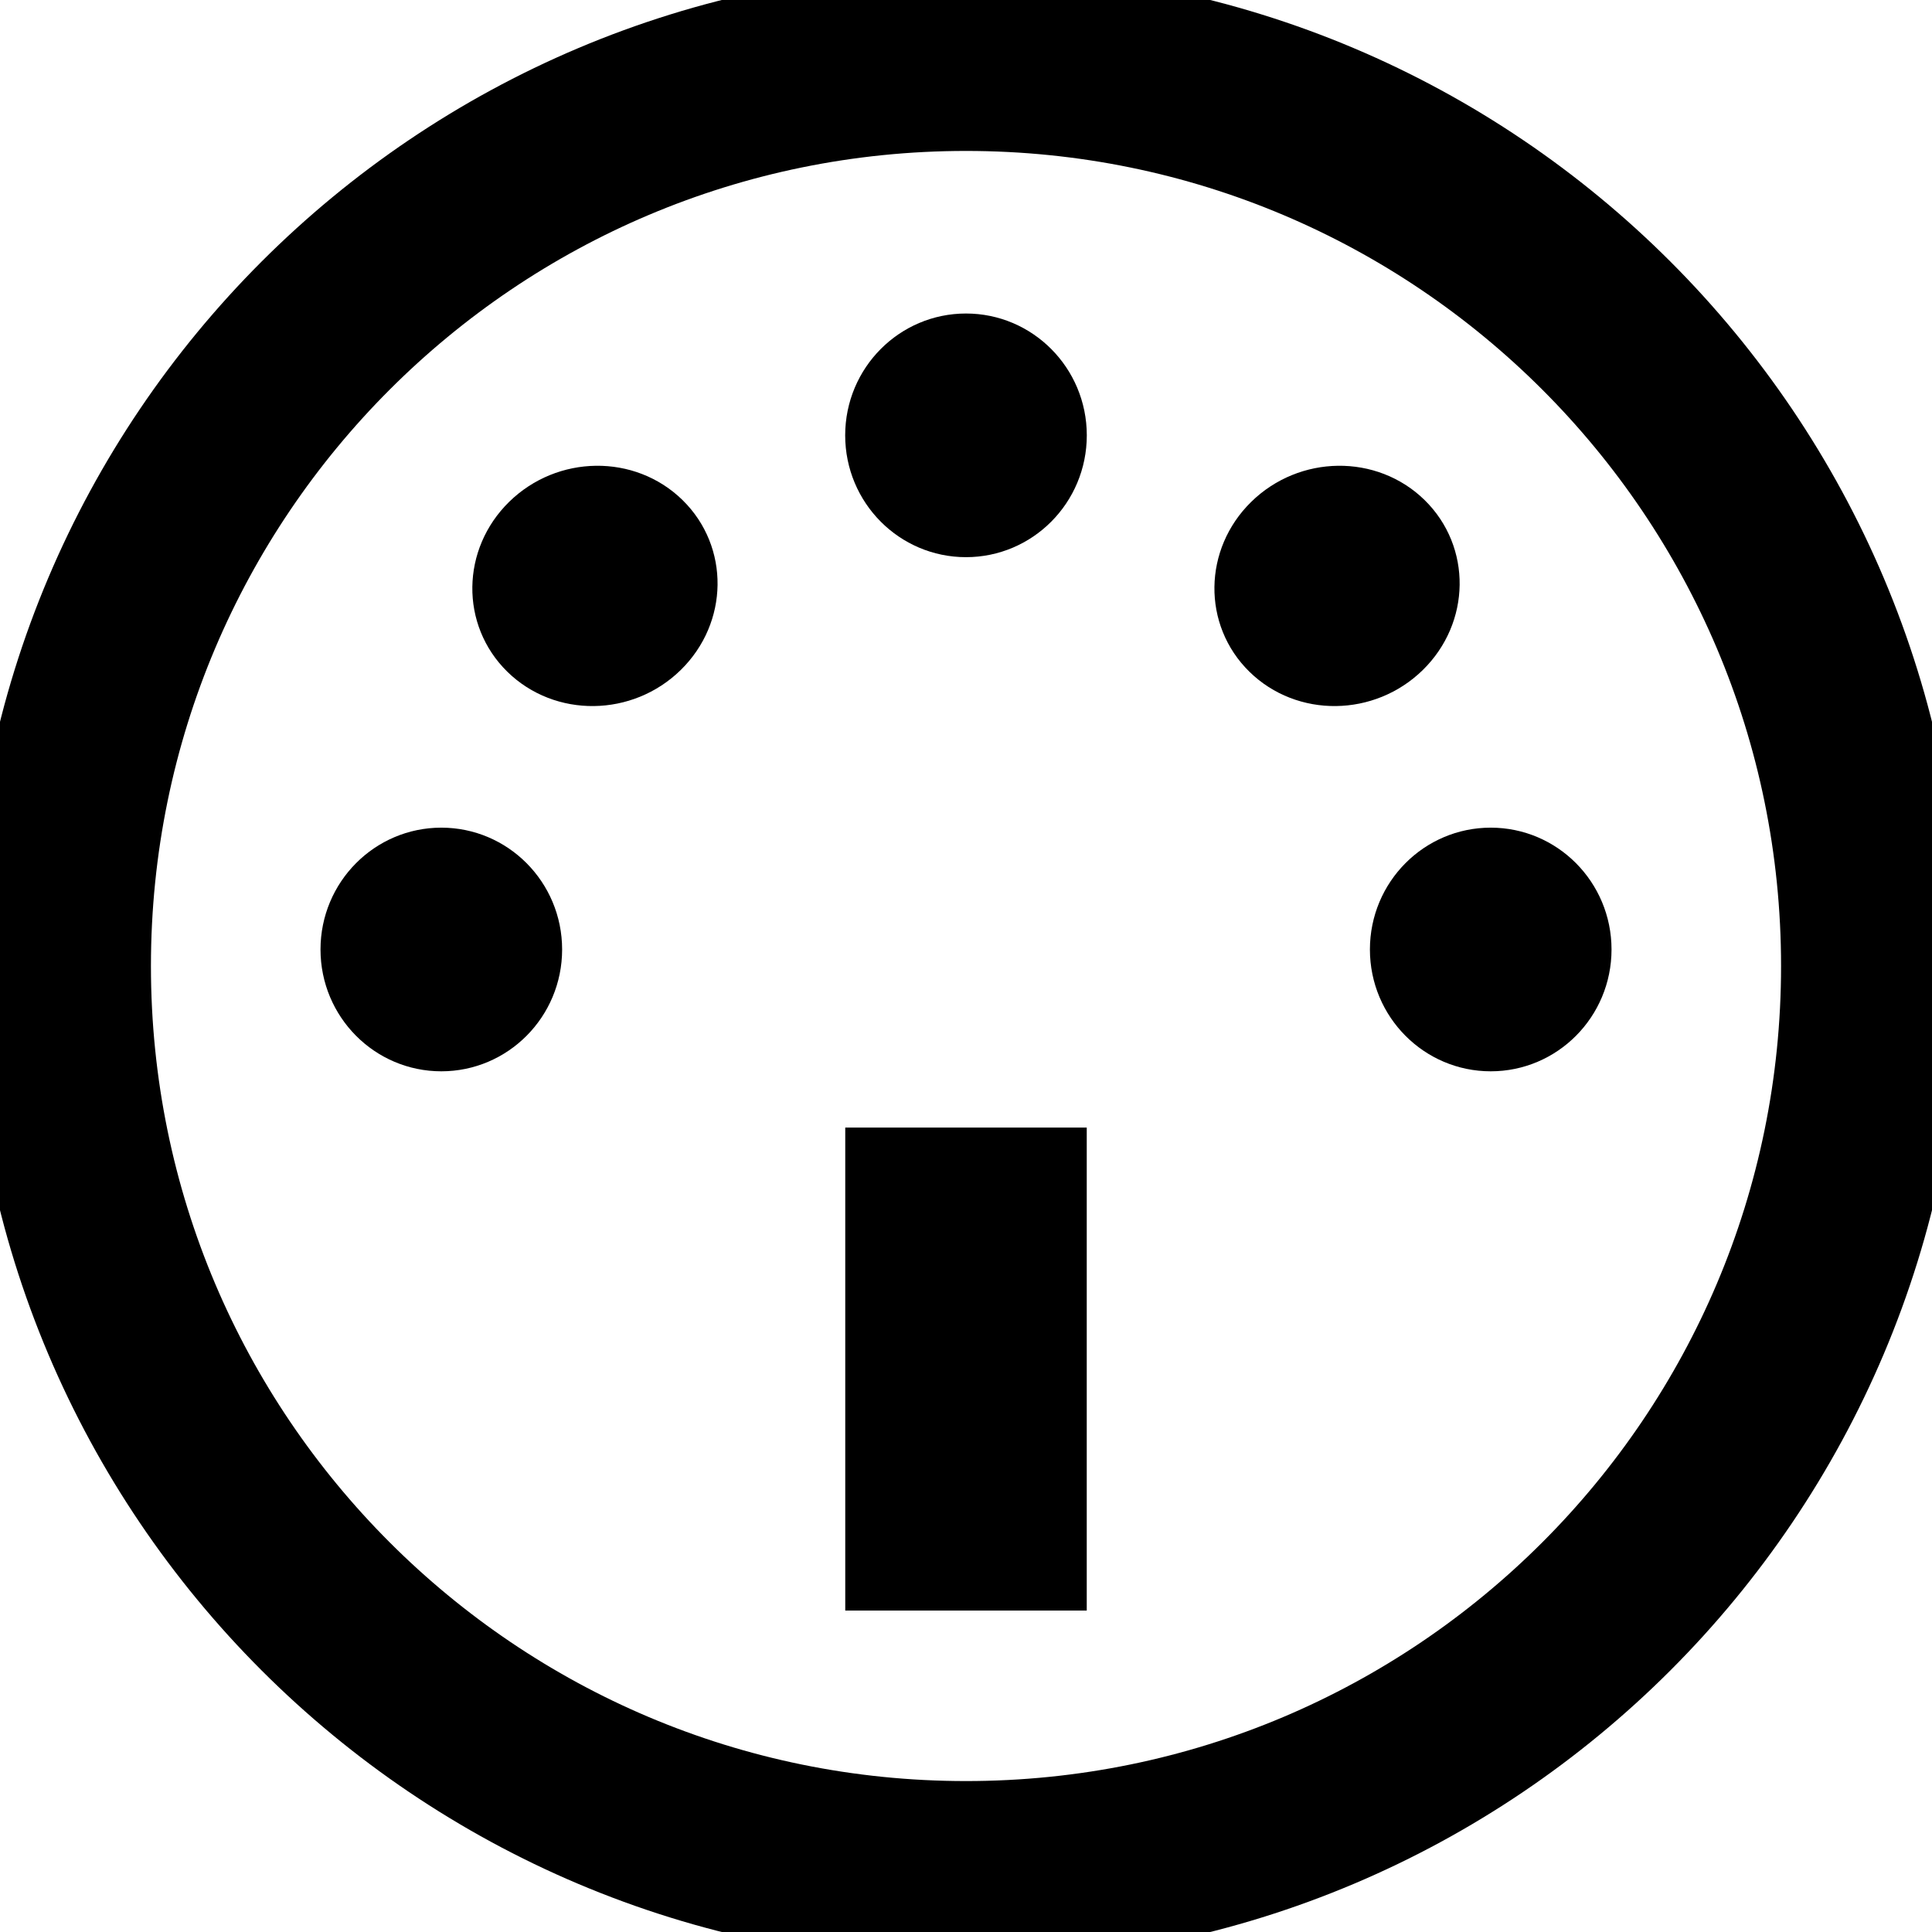
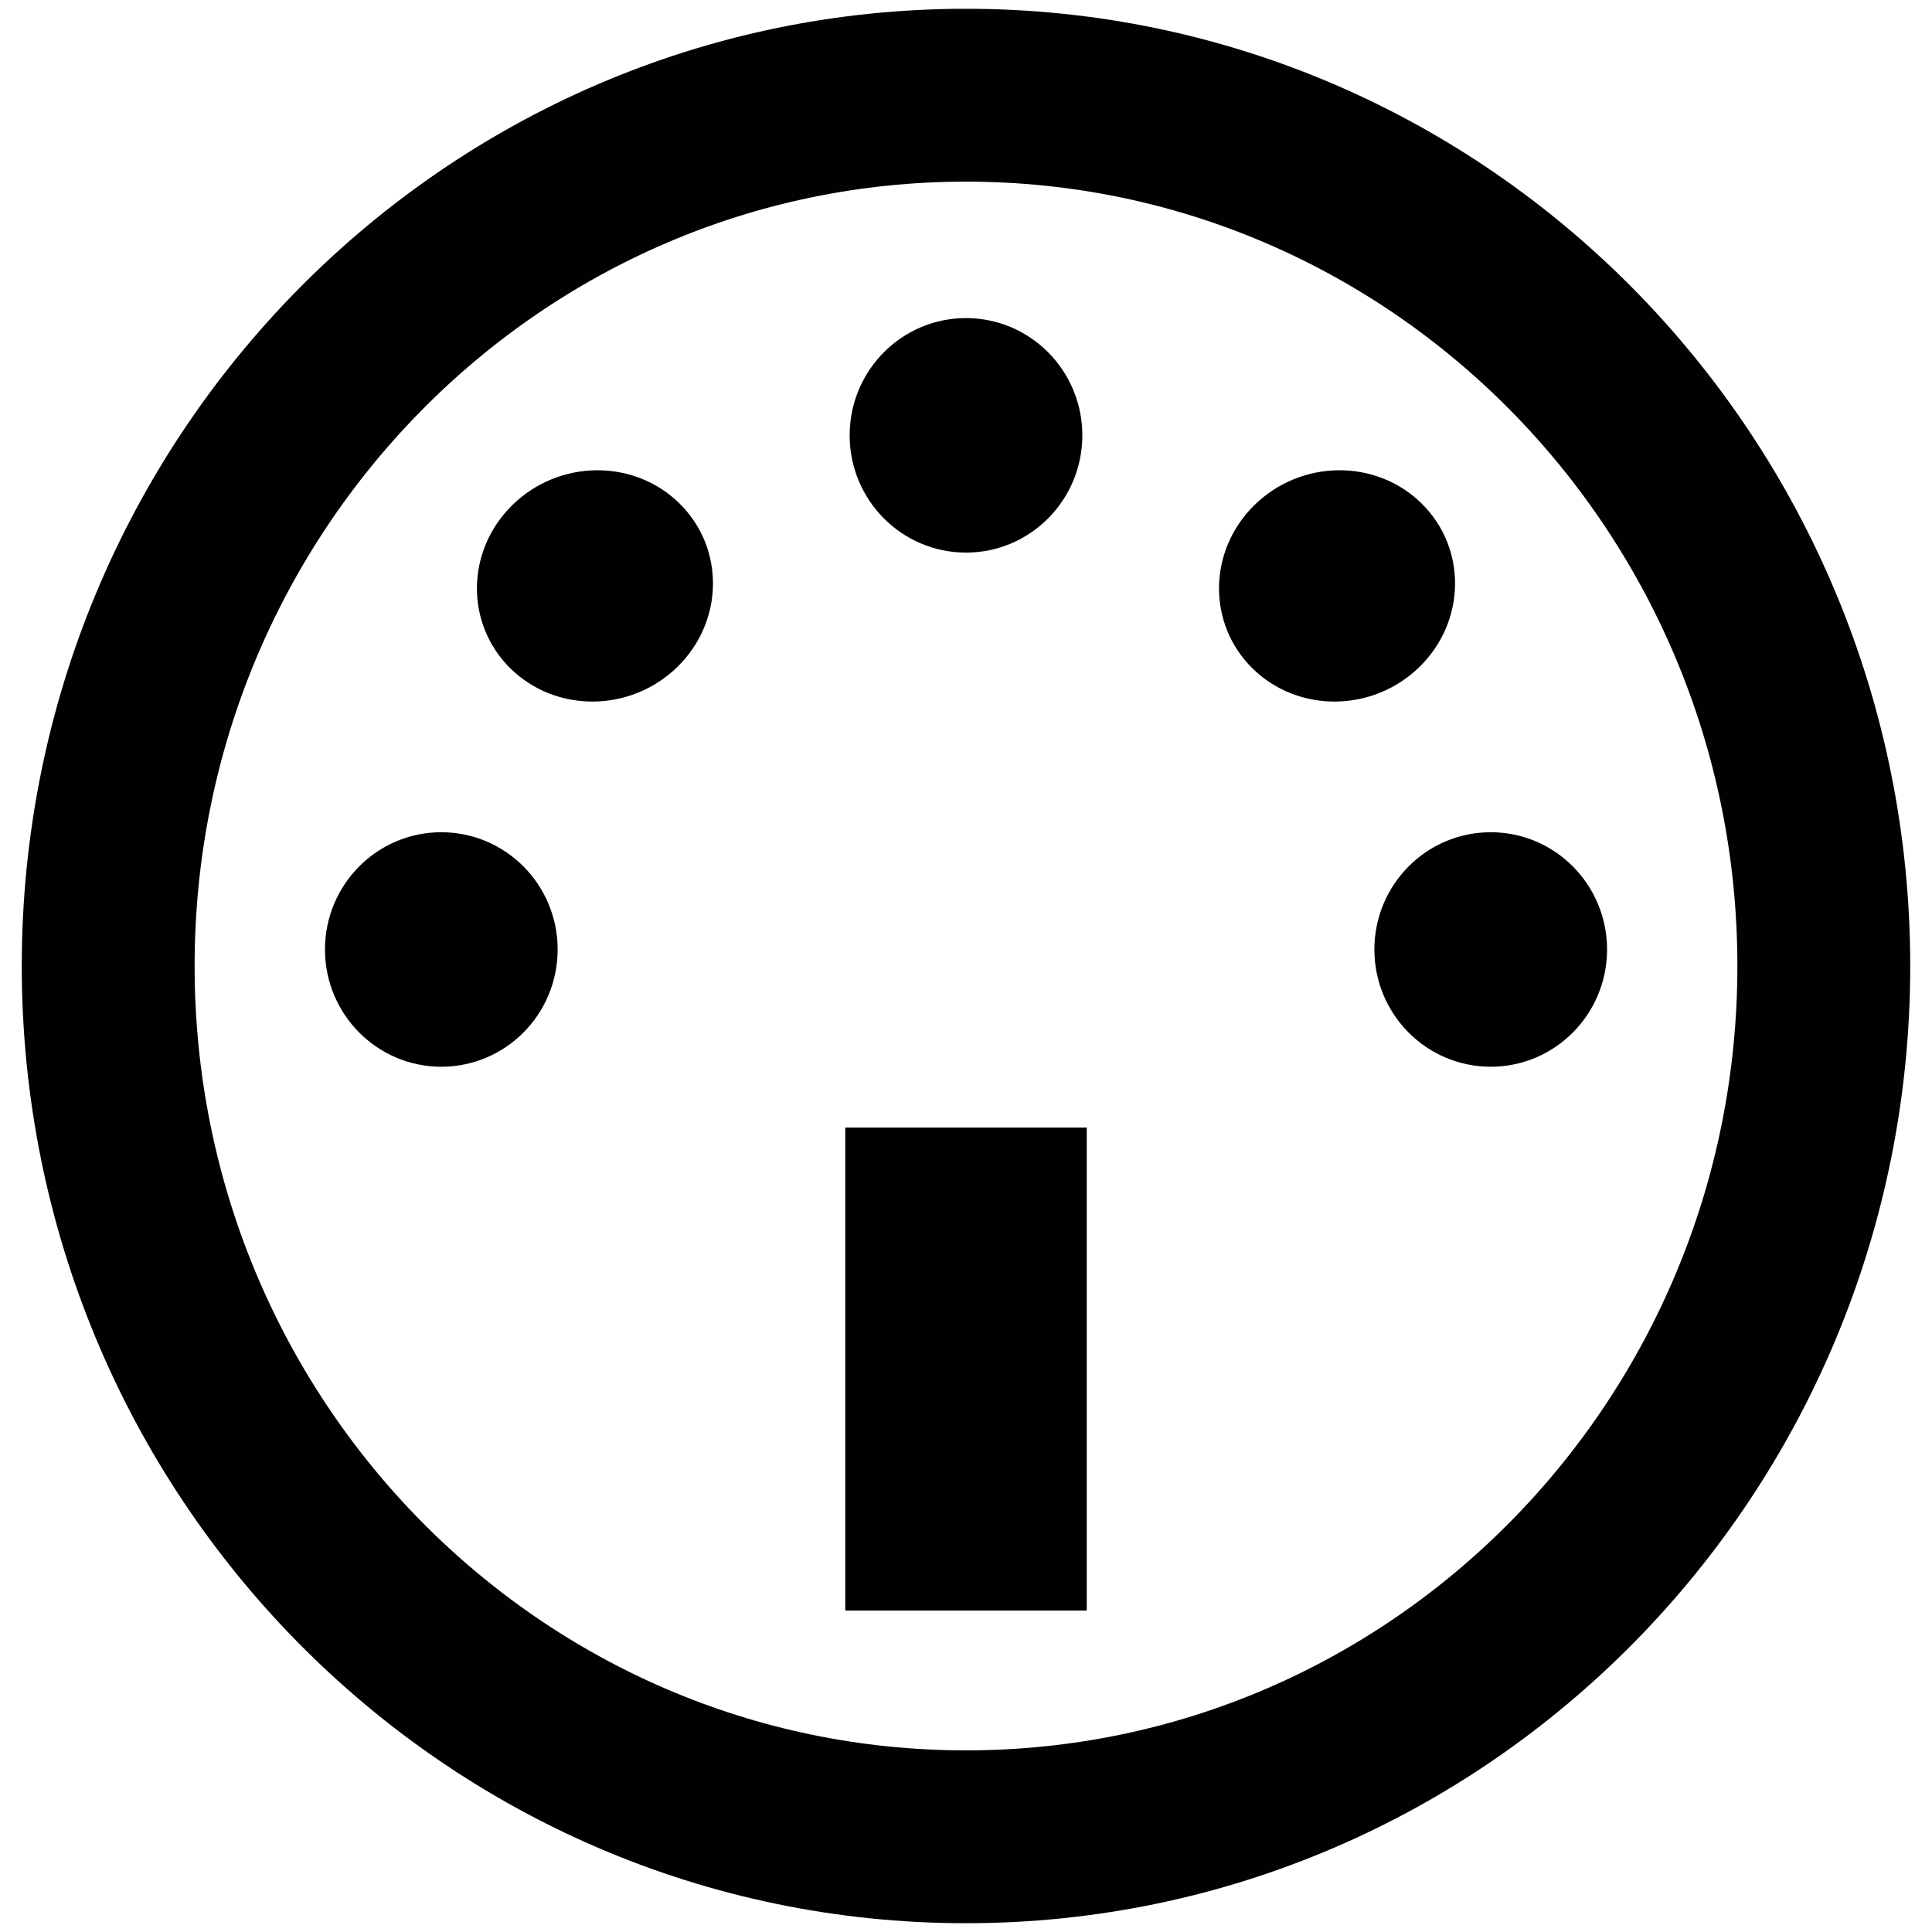
<svg xmlns="http://www.w3.org/2000/svg" width="32" height="32" viewBox="0 0 32 32" version="1.1" id="svg1">
  <defs id="defs1" />
  <g id="layer1">
-     <ellipse style="fill:none;stroke:#000000;stroke-width:3;stroke-dasharray:none" id="path1" cx="16" cy="16" ry="15" rx="15" />
-     <rect style="fill:#000000;stroke:#000000;stroke-width:3" id="rect6" width="1" height="5" x="15.5" y="20.176" />
-     <g id="g6" transform="matrix(0.8611939,0,0,0.8801891,3.193906,1.374044)" style="stroke-width:0.861;stroke-dasharray:none">
-       <ellipse style="fill:#000000;stroke:#000000;stroke-width:0.861;stroke-dasharray:none" id="path1-8-6" cx="14.87" cy="6.631" rx="1.893" ry="1.862" />
-       <ellipse style="fill:#000000;stroke:#000000;stroke-width:0.861;stroke-dasharray:none" id="ellipse1" cx="4.779" cy="16.306" rx="1.893" ry="1.862" />
-       <ellipse style="fill:#000000;stroke:#000000;stroke-width:0.861;stroke-dasharray:none" id="ellipse1-4" cx="24.962" cy="16.306" rx="1.893" ry="1.862" />
-       <ellipse style="fill:#000000;stroke:#000000;stroke-width:0.862;stroke-dasharray:none" id="ellipse3" cx="22.081" cy="-8.405" rx="1.855" ry="1.903" transform="matrix(0.7218454,0.6920544,-0.7218454,0.6920544,0,0)" />
-       <ellipse style="fill:#000000;stroke:#000000;stroke-width:0.862;stroke-dasharray:none" id="ellipse4" cx="12.195" cy="1.481" rx="1.855" ry="1.903" transform="matrix(0.7218454,0.6920544,-0.7218454,0.6920544,0,0)" />
+     <ellipse style="fill:none;stroke:#010101;stroke-width:2.863;stroke-dasharray:none;stroke-opacity:1" id="path1" cx="16" cy="16" ry="14.423" rx="14.208" />
+     <rect style="fill:#000000;stroke:#000000;stroke-width:3;stroke-opacity:1" id="rect6" width="1" height="5" x="15.5" y="20.176" />
+     <g id="g6" transform="matrix(0.8611939,0,0,0.8801891,3.193906,1.374044)" style="stroke-width:0.689;stroke-dasharray:none;stroke:#000000;stroke-opacity:1;fill:#000000;fill-opacity:1">
+       <ellipse style="fill:#000000;stroke:#000000;stroke-width:0.689;stroke-dasharray:none;stroke-opacity:1;fill-opacity:1" id="path1-8-6" cx="14.87" cy="6.631" rx="1.893" ry="1.862" />
+       <ellipse style="fill:#000000;stroke:#000000;stroke-width:0.689;stroke-dasharray:none;stroke-opacity:1;fill-opacity:1" id="ellipse1" cx="4.779" cy="16.306" rx="1.893" ry="1.862" />
+       <ellipse style="fill:#000000;stroke:#000000;stroke-width:0.689;stroke-dasharray:none;stroke-opacity:1;fill-opacity:1" id="ellipse1-4" cx="24.962" cy="16.306" rx="1.893" ry="1.862" />
+       <ellipse style="fill:#000000;stroke:#000000;stroke-width:0.689;stroke-dasharray:none;stroke-opacity:1;fill-opacity:1" id="ellipse3" cx="22.081" cy="-8.405" rx="1.855" ry="1.903" transform="matrix(0.7218454,0.6920544,-0.7218454,0.6920544,0,0)" />
+       <ellipse style="fill:#000000;stroke:#000000;stroke-width:0.689;stroke-dasharray:none;stroke-opacity:1;fill-opacity:1" id="ellipse4" cx="12.195" cy="1.481" rx="1.855" ry="1.903" transform="matrix(0.7218454,0.6920544,-0.7218454,0.6920544,0,0)" />
    </g>
  </g>
</svg>
